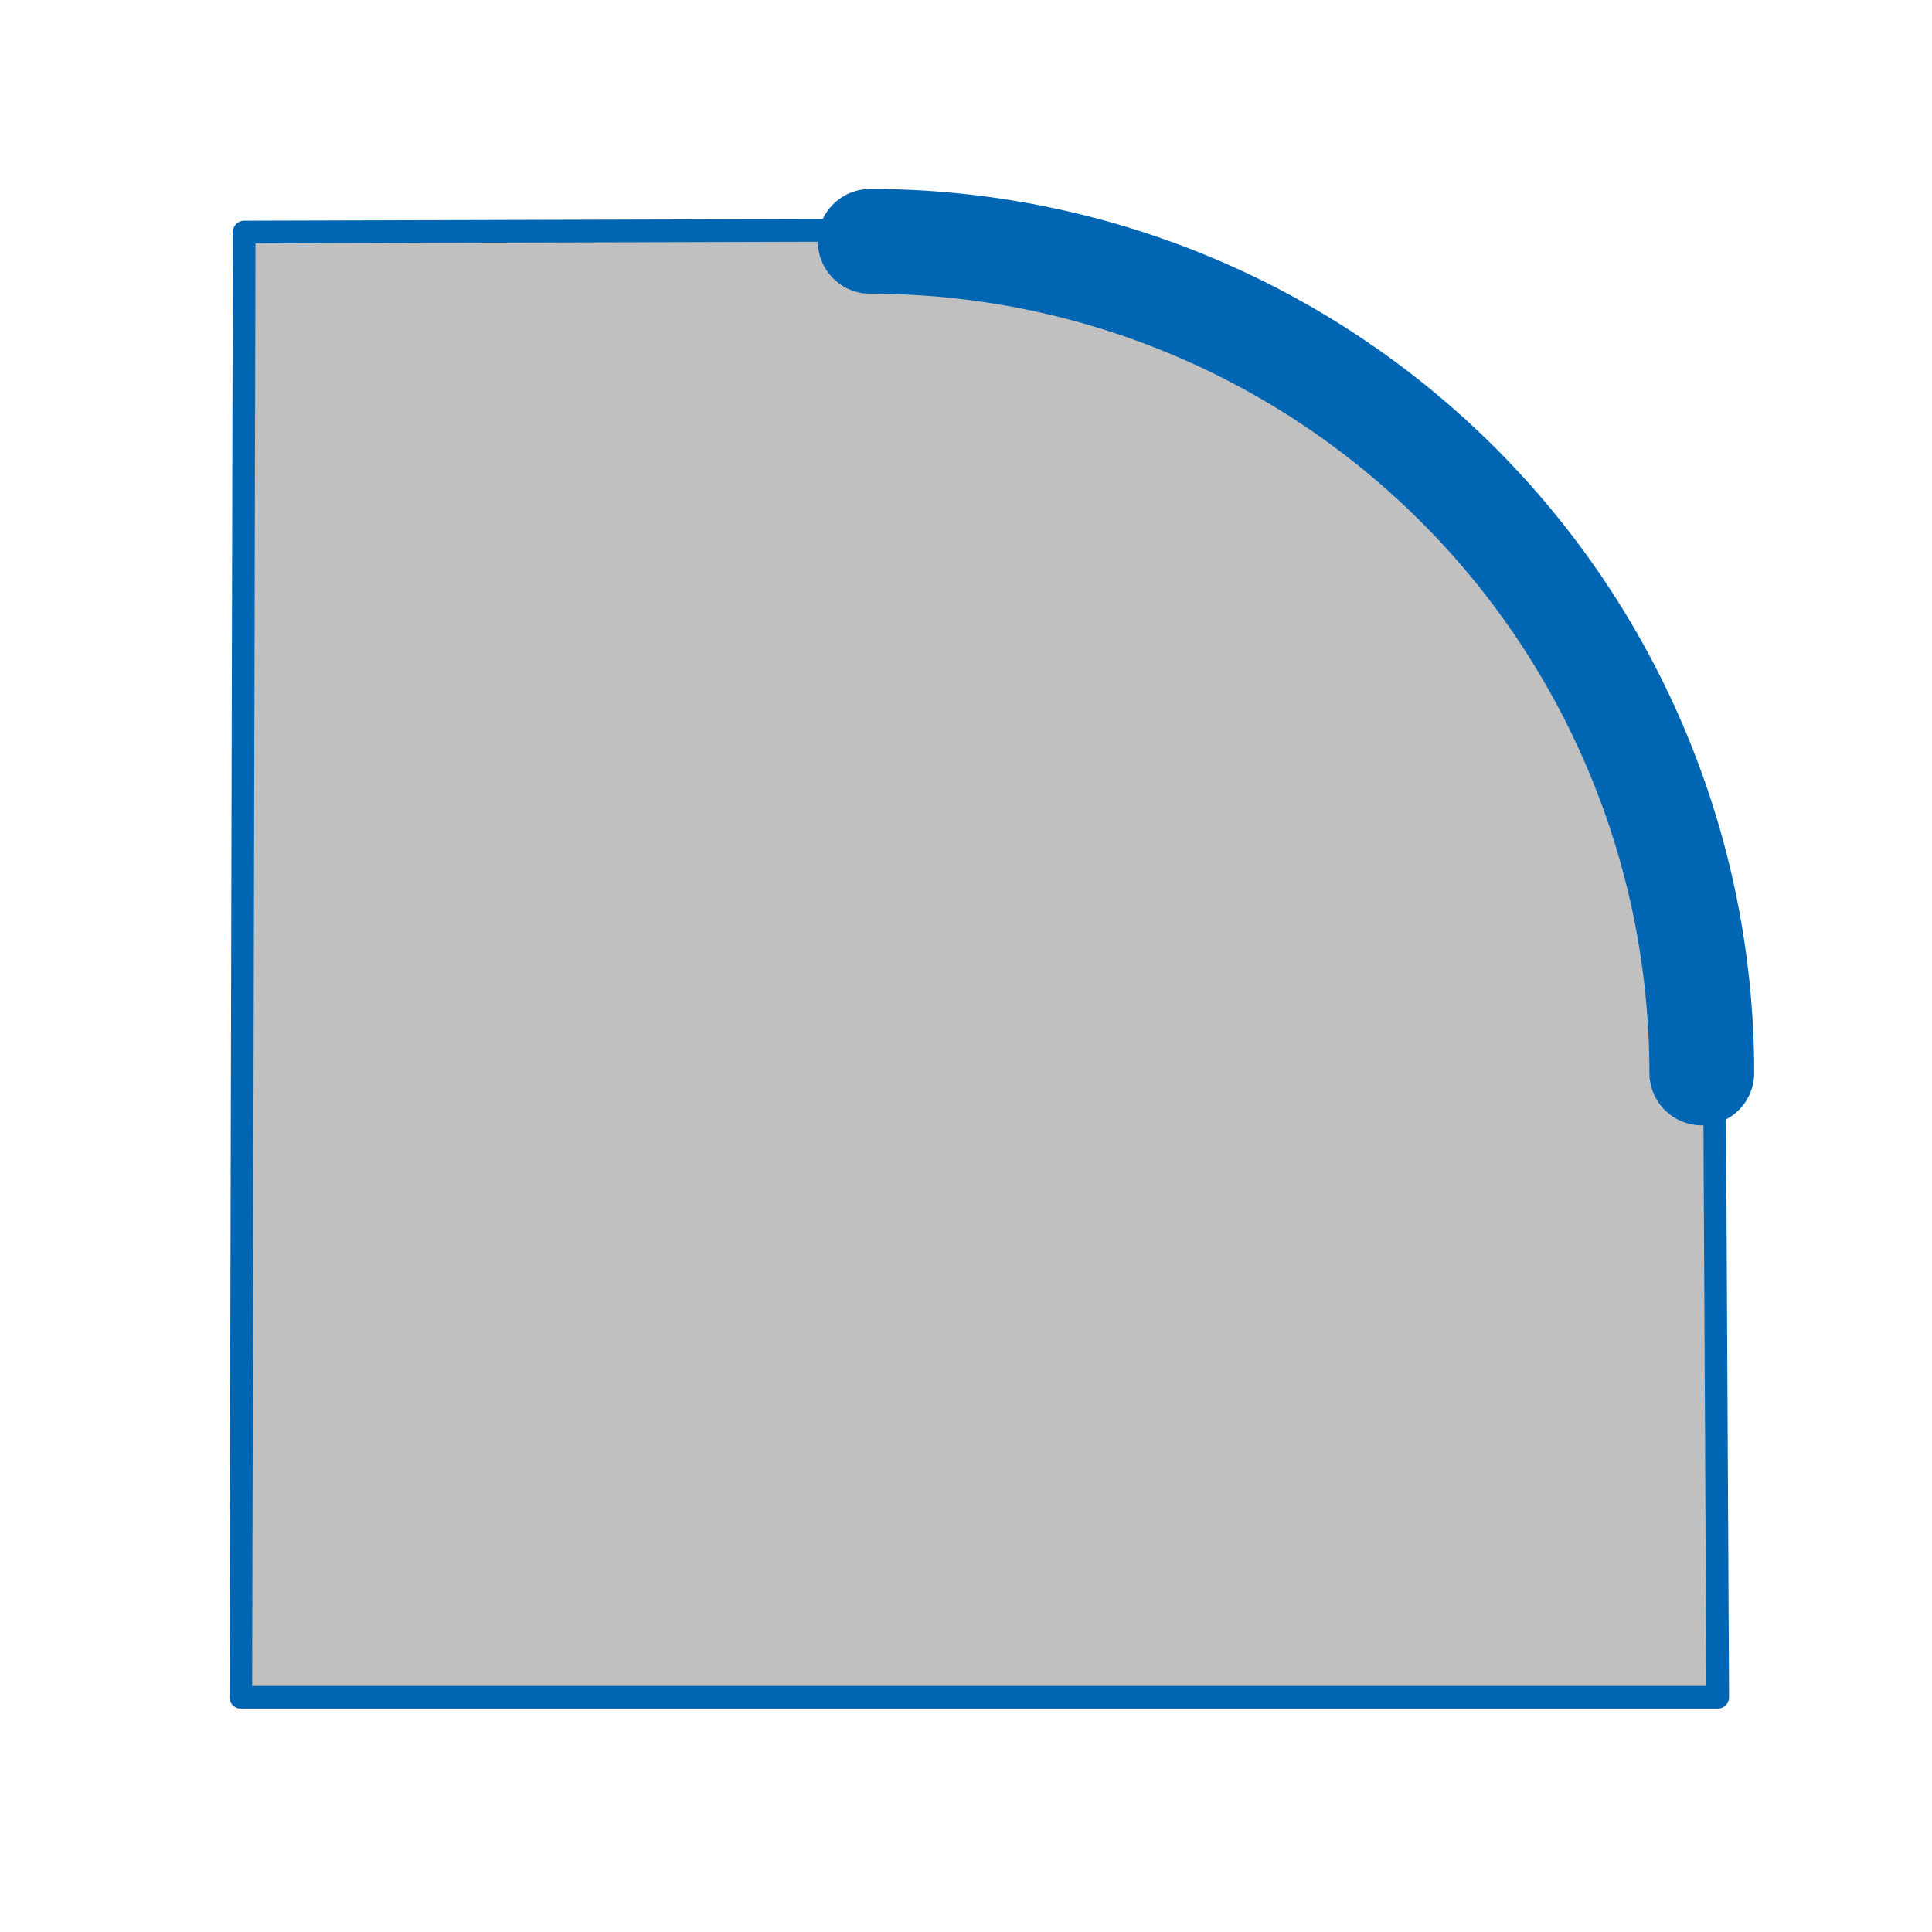
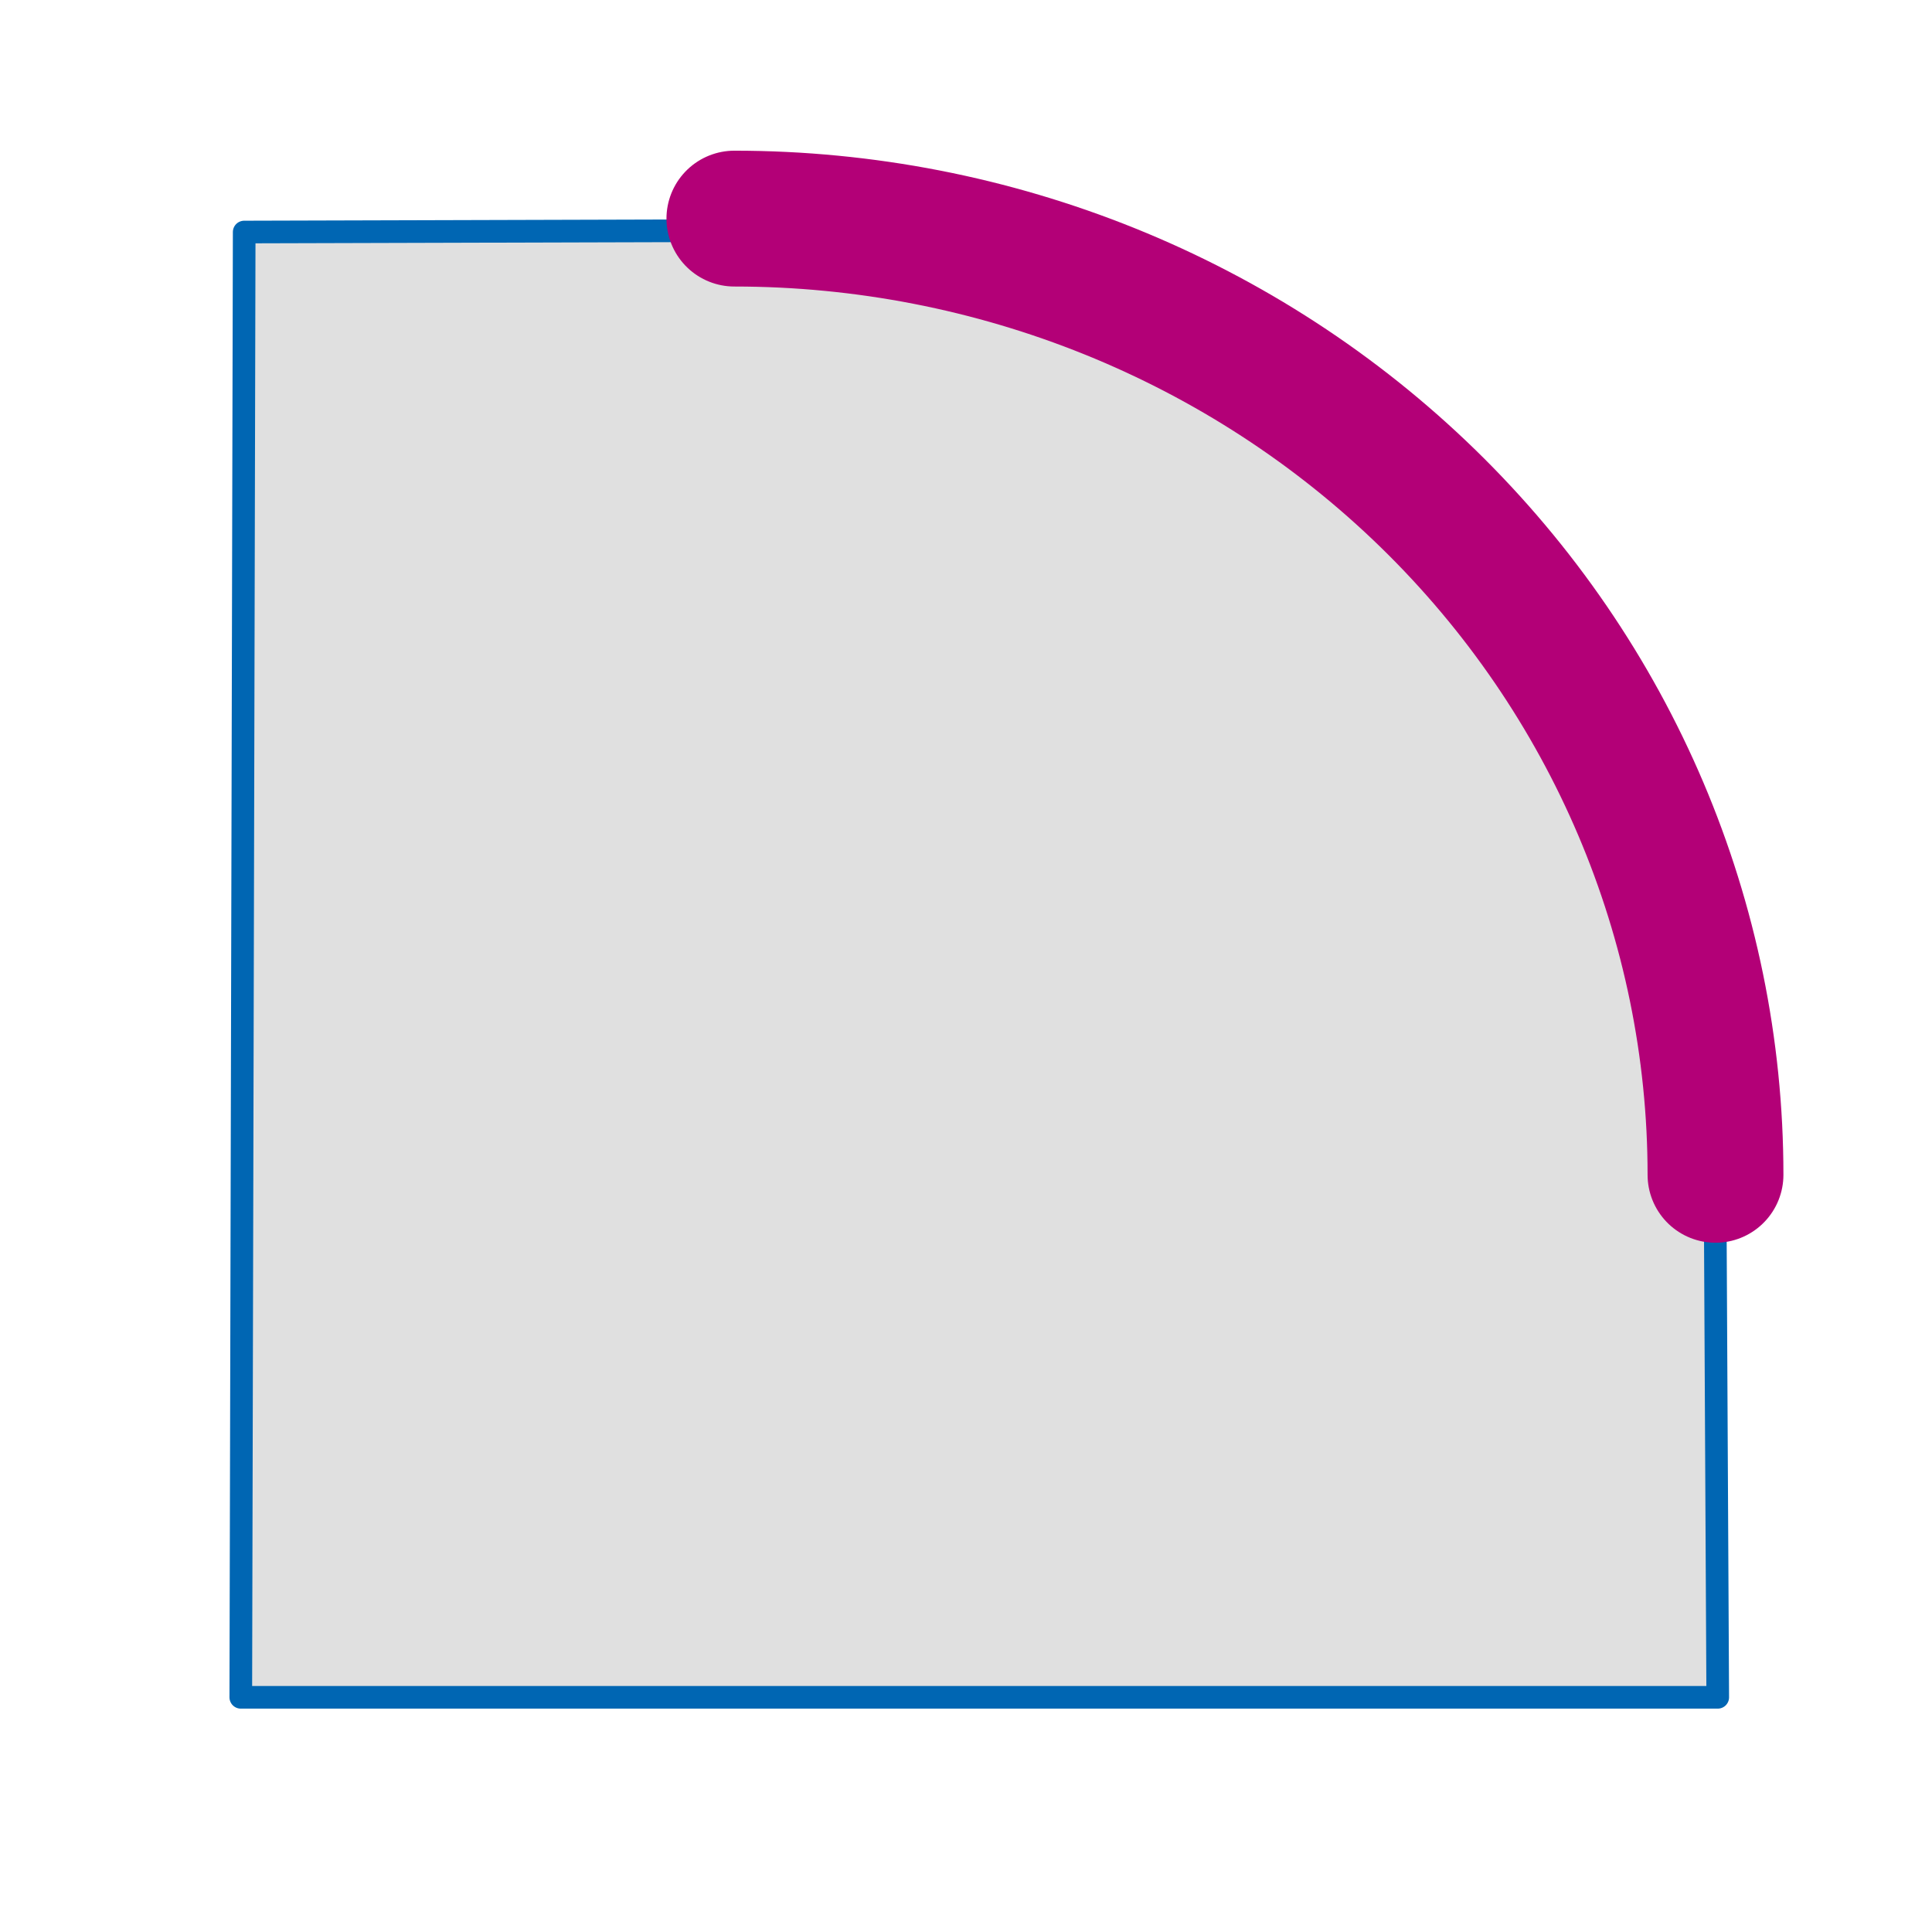
<svg xmlns="http://www.w3.org/2000/svg" version="1.2" width="112.89mm" height="112.89mm" viewBox="0 0 11289 11289" preserveAspectRatio="xMidYMid" fill-rule="evenodd" stroke-width="28.222" stroke-linejoin="round" xml:space="preserve" id="svg116">
  <defs class="ClipPathGroup" id="defs8">
    <clipPath id="presentation_clip_path" clipPathUnits="userSpaceOnUse">
      <rect x="0" y="0" width="9031" height="9031" id="rect2" />
    </clipPath>
    <mask id="mask1">
      <g id="g68-3">
        <defs id="defs64">
          <linearGradient id="gradient1" x1="4516" y1="979" x2="4516" y2="8053" gradientUnits="userSpaceOnUse">
            <stop offset="0.5" style="stop-color:rgb(5,5,5)" id="stop55" />
            <stop offset="0.5" style="stop-color:rgb(5,5,5)" id="stop57" />
            <stop offset="1" style="stop-color:rgb(5,5,5)" id="stop59" />
            <stop offset="1" style="stop-color:rgb(5,5,5)" id="stop61" />
          </linearGradient>
        </defs>
        <path style="fill:url(#gradient1)" d="M 979,979 H 8053 V 8053 H 979 Z" id="path66" />
      </g>
    </mask>
    <linearGradient id="linearGradient4664" x1="4516" y1="979" x2="4516" y2="8053" gradientUnits="userSpaceOnUse">
      <stop offset="0.5" style="stop-color:rgb(5,5,5)" id="stop4656" />
      <stop offset="0.5" style="stop-color:rgb(5,5,5)" id="stop4658" />
      <stop offset="1" style="stop-color:rgb(5,5,5)" id="stop4660" />
      <stop offset="1" style="stop-color:rgb(5,5,5)" id="stop4662" />
    </linearGradient>
    <mask id="mask4683">
      <g id="g4681">
        <defs id="defs4677">
          <linearGradient id="linearGradient4675" x1="4516" y1="979" x2="4516" y2="8053" gradientUnits="userSpaceOnUse">
            <stop offset="0.5" style="stop-color:rgb(5,5,5)" id="stop4667" />
            <stop offset="0.5" style="stop-color:rgb(5,5,5)" id="stop4669" />
            <stop offset="1" style="stop-color:rgb(5,5,5)" id="stop4671" />
            <stop offset="1" style="stop-color:rgb(5,5,5)" id="stop4673" />
          </linearGradient>
        </defs>
        <path style="fill:url(#linearGradient4664)" d="M 979,979 H 8053 V 8053 H 979 Z" id="path4679" />
      </g>
    </mask>
    <clipPath id="presentation_clip_path-3" clipPathUnits="userSpaceOnUse">
      <rect x="0" y="0" width="9031" height="9031" id="rect2-6" />
    </clipPath>
    <mask id="mask1-7">
      <g id="g68-3-5">
        <defs id="defs64-3">
          <linearGradient id="linearGradient918" x1="4516" y1="979" x2="4516" y2="8053" gradientUnits="userSpaceOnUse">
            <stop offset="0.5" style="stop-color:rgb(5,5,5)" id="stop55-5" />
            <stop offset="0.5" style="stop-color:rgb(5,5,5)" id="stop57-6" />
            <stop offset="1" style="stop-color:rgb(5,5,5)" id="stop59-2" />
            <stop offset="1" style="stop-color:rgb(5,5,5)" id="stop61-9" />
          </linearGradient>
        </defs>
        <path style="fill:url(#gradient1)" d="M 979,979 H 8053 V 8053 H 979 Z" id="path66-1" />
      </g>
    </mask>
    <mask id="mask942">
      <g id="g940">
        <defs id="defs936">
          <linearGradient id="linearGradient910" x1="4516" y1="979" x2="4516" y2="8053" gradientUnits="userSpaceOnUse">
            <stop offset="0.5" style="stop-color:rgb(5,5,5)" id="stop927" />
            <stop offset="0.5" style="stop-color:rgb(5,5,5)" id="stop929" />
            <stop offset="1" style="stop-color:rgb(5,5,5)" id="stop931" />
            <stop offset="1" style="stop-color:rgb(5,5,5)" id="stop933" />
          </linearGradient>
        </defs>
        <path style="fill:url(#linearGradient4664)" d="M 979,979 H 8053 V 8053 H 979 Z" id="path938" />
      </g>
    </mask>
    <clipPath id="presentation_clip_path-2" clipPathUnits="userSpaceOnUse">
      <rect x="0" y="0" width="9031" height="9031" id="rect2-7" />
    </clipPath>
    <mask id="mask1-0">
      <g id="g68-3-9">
        <defs id="defs64-36">
          <linearGradient id="linearGradient1053" x1="4516" y1="979" x2="4516" y2="8053" gradientUnits="userSpaceOnUse">
            <stop offset="0.5" style="stop-color:rgb(5,5,5)" id="stop55-0" />
            <stop offset="0.5" style="stop-color:rgb(5,5,5)" id="stop57-62" />
            <stop offset="1" style="stop-color:rgb(5,5,5)" id="stop59-6" />
            <stop offset="1" style="stop-color:rgb(5,5,5)" id="stop61-1" />
          </linearGradient>
        </defs>
        <path style="fill:url(#gradient1)" d="M 979,979 H 8053 V 8053 H 979 Z" id="path66-8" />
      </g>
    </mask>
    <mask id="mask942-7">
      <g id="g940-9">
        <defs id="defs936-2">
          <linearGradient id="linearGradient1045" x1="4516" y1="979" x2="4516" y2="8053" gradientUnits="userSpaceOnUse">
            <stop offset="0.5" style="stop-color:rgb(5,5,5)" id="stop927-0" />
            <stop offset="0.5" style="stop-color:rgb(5,5,5)" id="stop929-2" />
            <stop offset="1" style="stop-color:rgb(5,5,5)" id="stop931-3" />
            <stop offset="1" style="stop-color:rgb(5,5,5)" id="stop933-7" />
          </linearGradient>
        </defs>
        <path style="fill:url(#linearGradient4664)" d="M 979,979 H 8053 V 8053 H 979 Z" id="path938-5" />
      </g>
    </mask>
  </defs>
  <defs class="TextShapeIndex" id="defs12" />
  <defs class="EmbeddedBulletChars" id="defs44" />
  <defs class="TextEmbeddedBitmaps" id="defs46" />
  <g id="g51">
    <g id="id2" class="Master_Slide">
      <g id="bg-id2" class="Background" />
      <g id="bo-id2" class="BackgroundObjects" />
    </g>
  </g>
  <g class="SlideGroup" id="g114">
    <g id="container-id1">
      <g class="Page" id="g108">
-         <path style="fill:#c0c0c0;fill-opacity:1;stroke:#0066b3;stroke-width:132.292;stroke-linecap:round;stroke-linejoin:round;stroke-miterlimit:4;stroke-dasharray:none;stroke-opacity:1" d="m 6232.794,1342.155 -4805.953,13.65 -19.844,8561.889 H 10037.03 l -25.045,-4796.348" id="path887" />
-         <path style="fill:#c0c0c0;fill-opacity:1;stroke:#0066b3;stroke-width:612.351;stroke-linecap:round;stroke-linejoin:round;stroke-miterlimit:4;stroke-dasharray:none;stroke-dashoffset:0;stroke-opacity:1" d="m 5084.731,1410.212 c 1288.739,10e-5 2524.695,511.95 3435.972,1423.226 911.275,911.276 1423.225,2147.232 1423.225,3435.971" id="path888" />
+         <path style="fill:#c0c0c0;fill-opacity:0.49;stroke:#0066b3;stroke-width:132.292;stroke-linecap:round;stroke-linejoin:round;stroke-miterlimit:4;stroke-dasharray:none;stroke-opacity:1;opacity:1" d="m 6232.794,1342.155 -4805.953,13.65 -19.844,8561.889 H 10037.03 l -25.045,-4796.348" id="path887" />
+         <path style="fill:#c0c0c0;fill-opacity:0;stroke:#b30077;stroke-width:793.75;stroke-linecap:round;stroke-linejoin:round;stroke-miterlimit:4;stroke-dasharray:none;stroke-dashoffset:0;stroke-opacity:1" d="m 4291.154,1277.34 c 1520.436,10e-5 2978.599,588.659 4053.71,1636.479 1075.109,1047.82 1679.101,2468.97 1679.101,3950.811" id="path888" />
      </g>
    </g>
  </g>
</svg>
